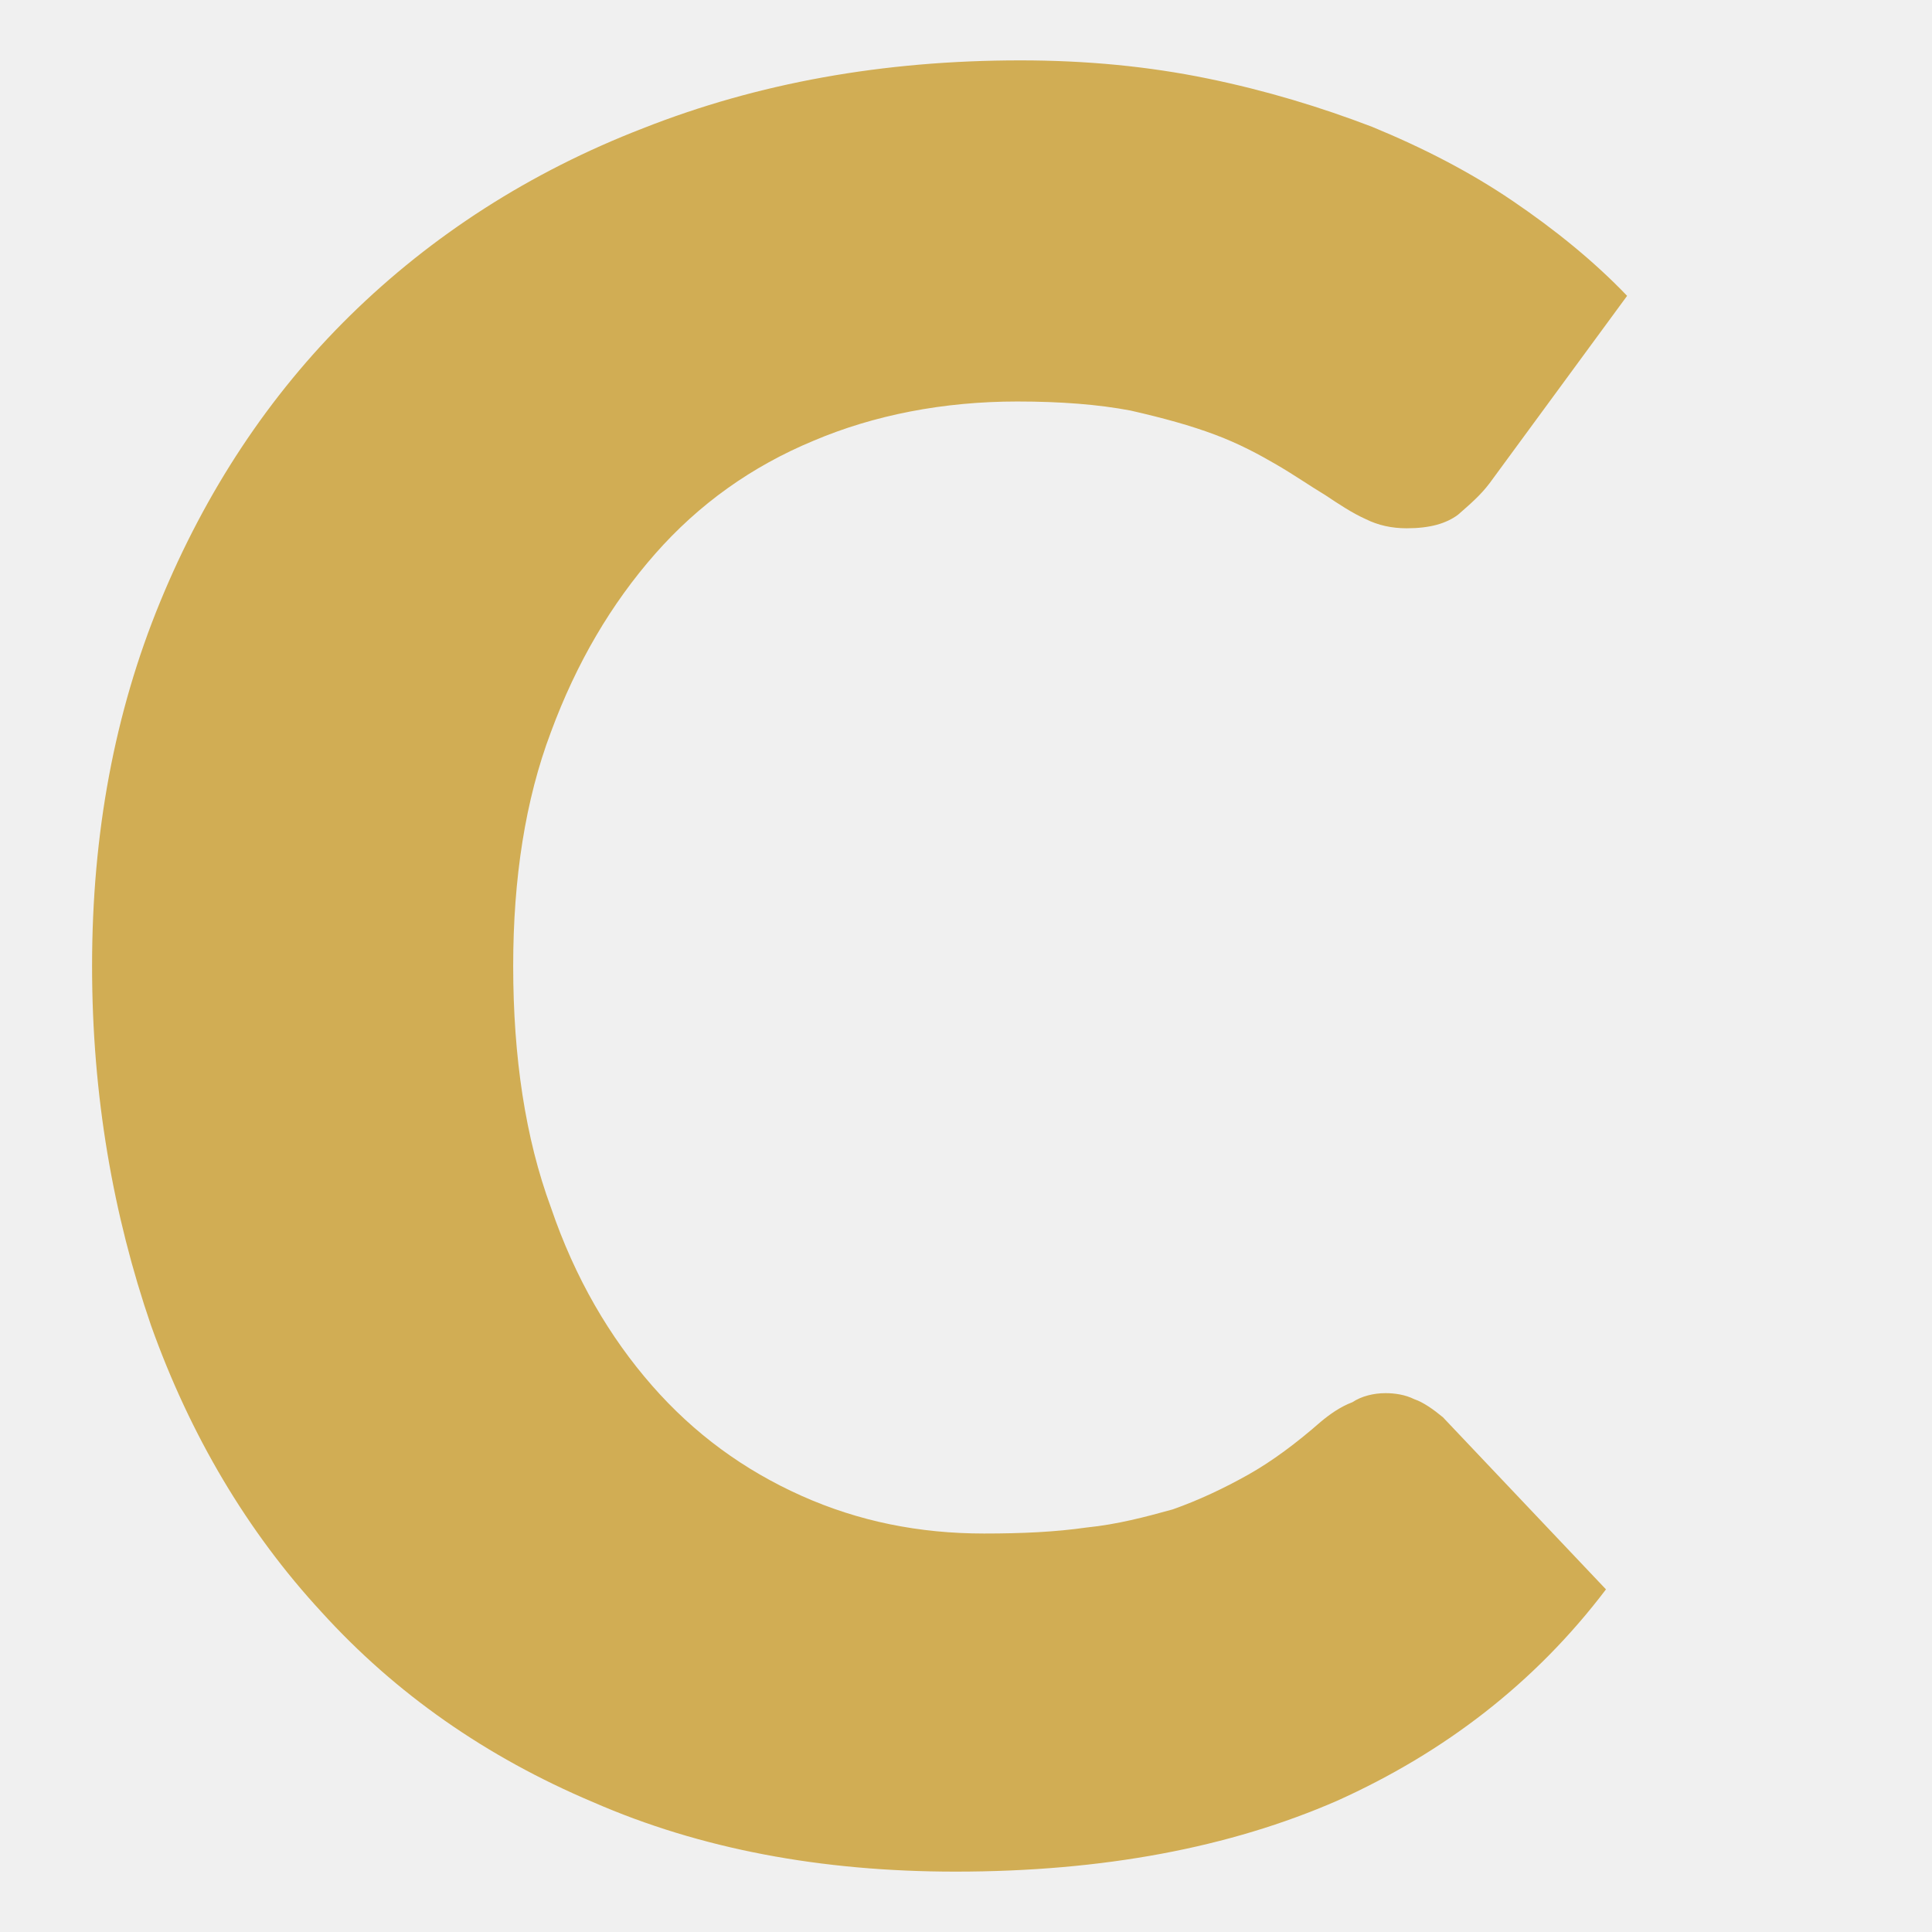
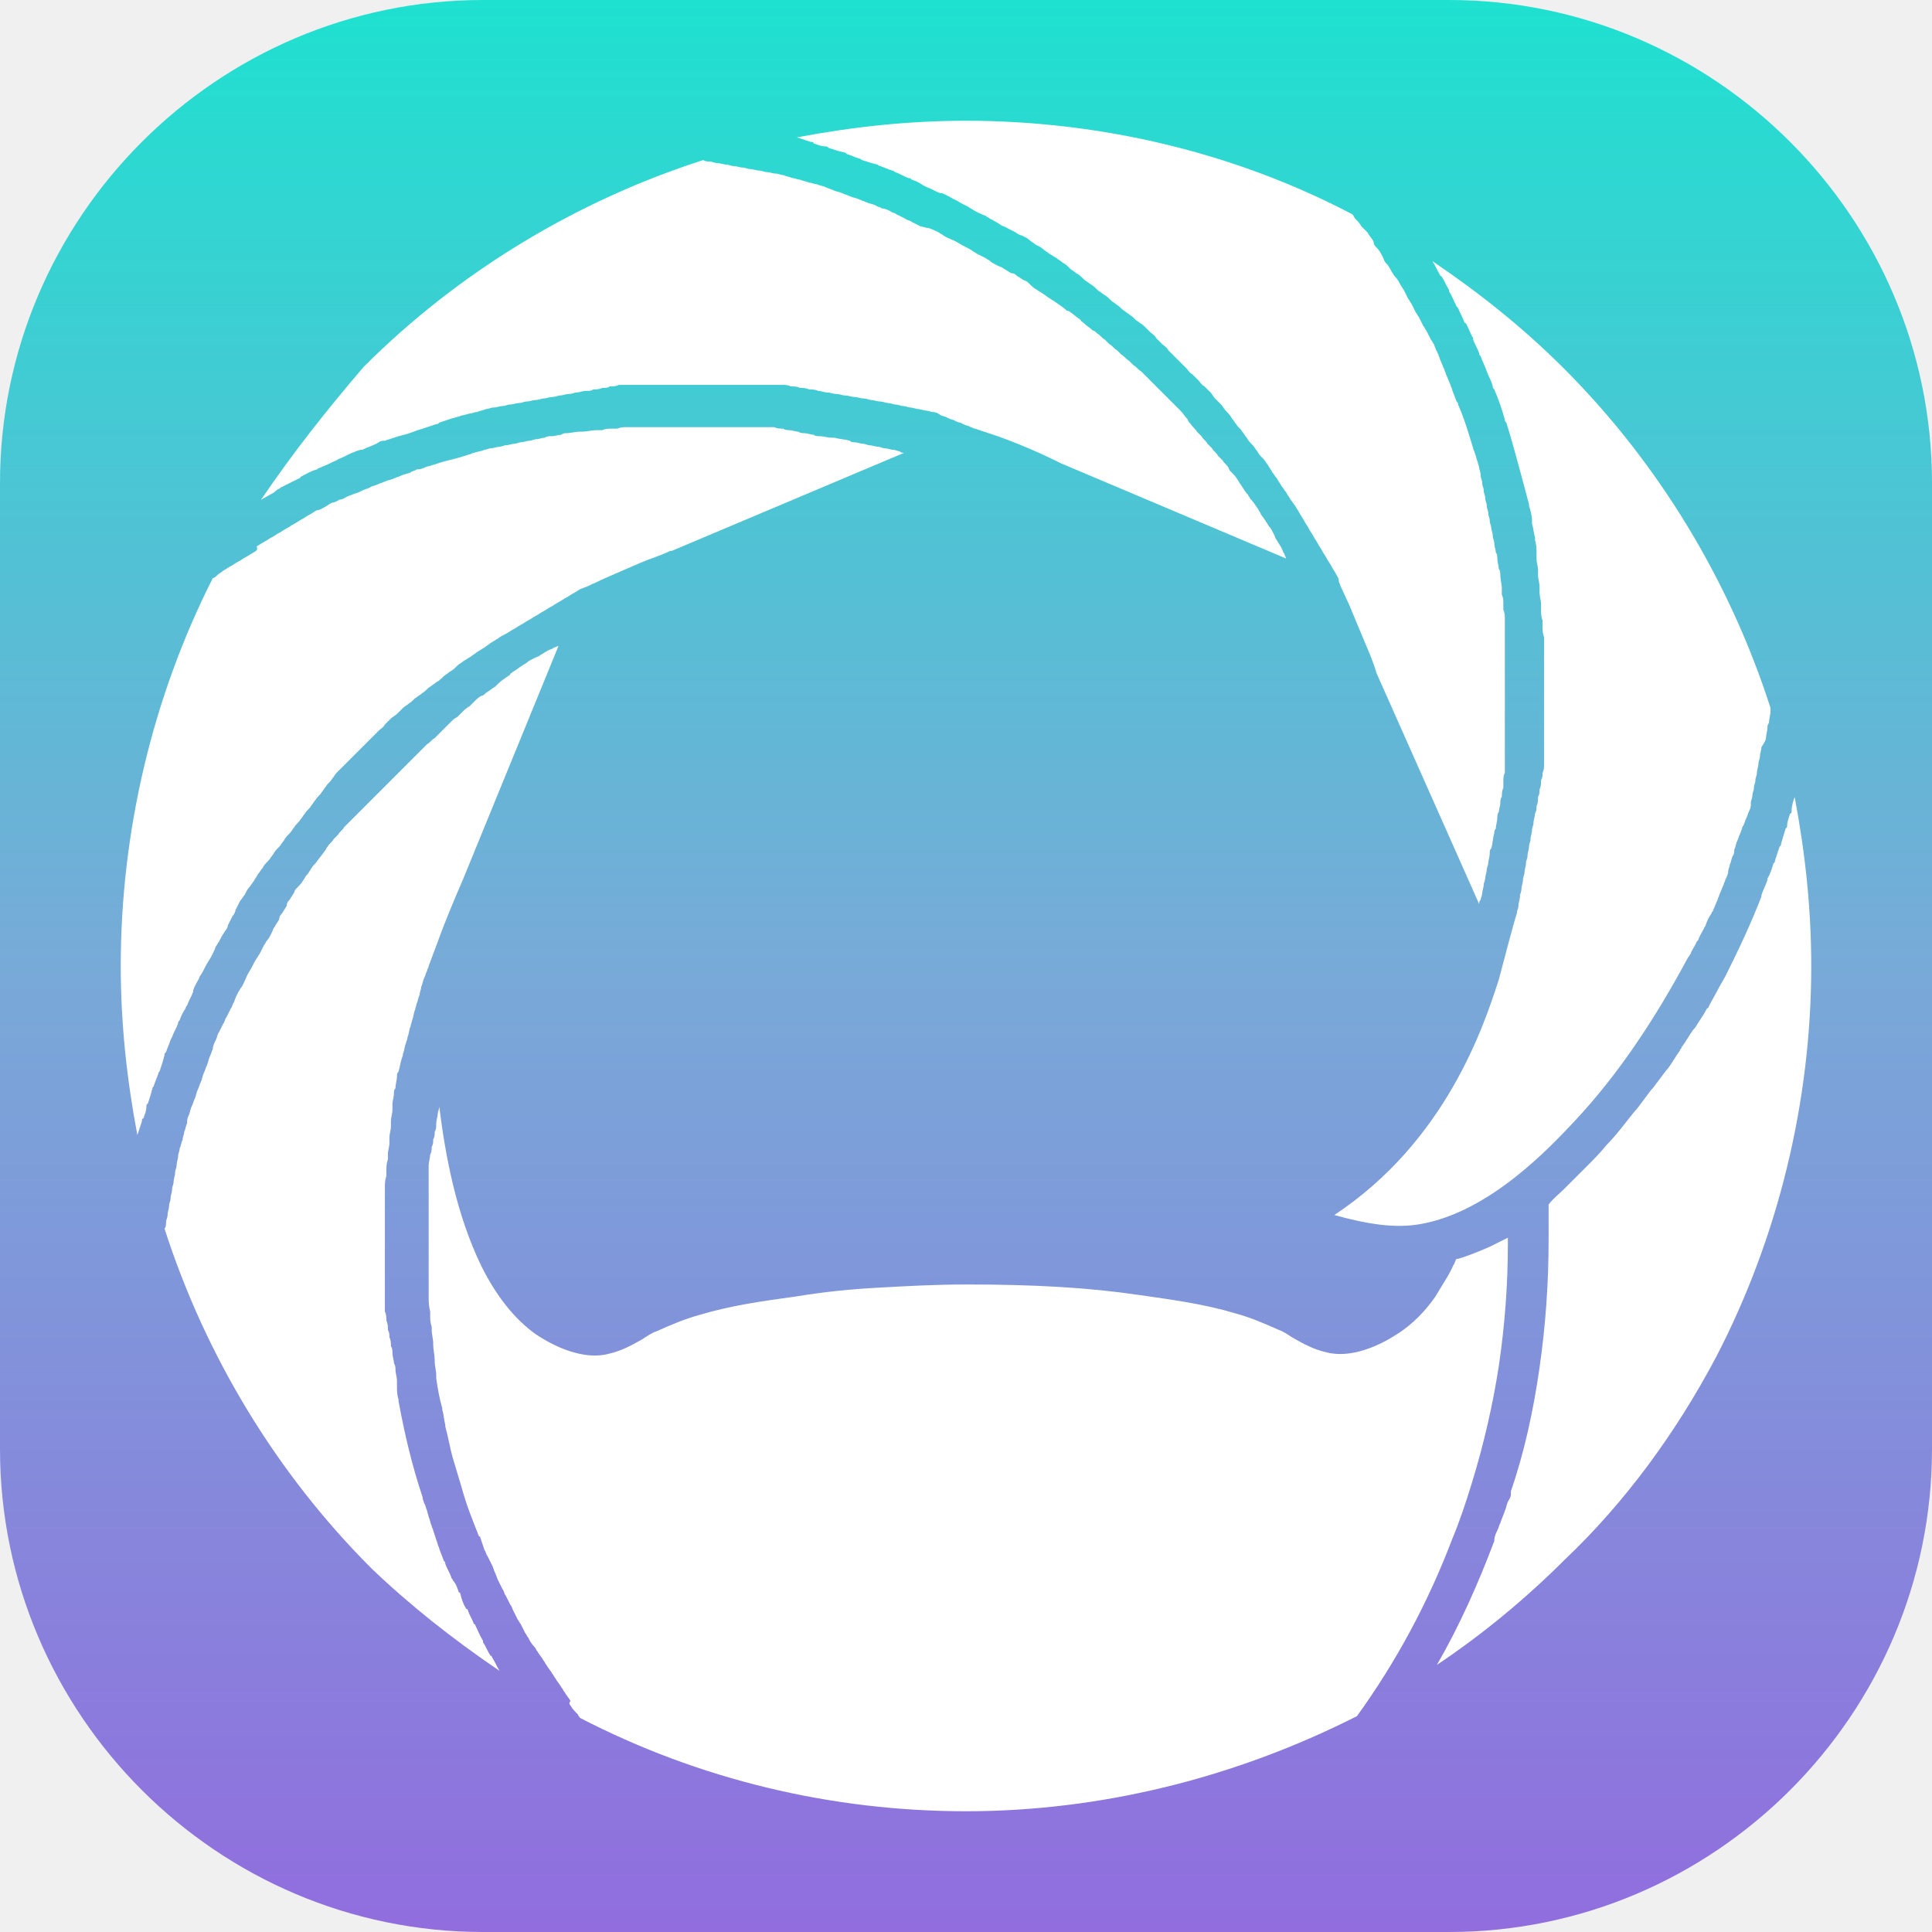
<svg xmlns="http://www.w3.org/2000/svg" version="1.1" id="Layer_1" x="0px" y="0px" viewBox="0 0 128 128" style="enable-background:new 0 0 128 128;" xml:space="preserve">
  <style type="text/css">
- 	.st0{fill:#D1AD54;}
+ 	.st0{fill:url(#SVGID_1_);}
+ 	.st1{fill:#FFFFFF;}
</style>
+   <linearGradient id="SVGID_1_" gradientUnits="userSpaceOnUse" x1="64" y1="2" x2="64" y2="-126" gradientTransform="matrix(1 0 0 -1 0 2)">
+     <stop offset="0" style="stop-color:#1EE1D0" />
+     <stop offset="0.5" style="stop-color:#78AAD8" />
+     <stop offset="1" style="stop-color:#916DDE" />
+   </linearGradient>
+   <path class="st0" d="M96,128H32c-17.6,0-32-14.4-32-32V32C0,14.4,14.4,0,32,0h64c17.6,0,32,14.4,32,32v64  C128,113.6,113.6,128,96,128z" />
  <g>
-     <path class="st0" d="M91.8,92.3c0.6,0,1.3,0.1,1.9,0.4c0.6,0.2,1.3,0.7,1.9,1.2l10.8,11.4c-4.7,6.2-10.7,10.8-17.8,14   c-7.1,3.1-15.5,4.7-25.3,4.7c-8.9,0-16.9-1.5-24-4.6c-7.1-3-13.1-7.2-18-12.6c-4.9-5.3-8.7-11.7-11.3-19C7.5,80.5,6.1,72.6,6.1,64   c0-8.8,1.5-16.8,4.5-24.1c3-7.3,7.2-13.7,12.6-19s11.9-9.5,19.4-12.4C50.2,5.5,58.5,4,67.6,4C72,4,76.1,4.4,80,5.2   c3.9,0.8,7.5,1.9,10.9,3.2c3.4,1.4,6.5,3,9.3,4.9c2.8,1.9,5.4,4,7.6,6.3L98.7,32c-0.6,0.8-1.3,1.4-2.1,2.1   c-0.8,0.6-1.9,0.9-3.4,0.9c-1,0-1.9-0.2-2.7-0.6c-0.9-0.4-1.8-1-2.7-1.6c-1-0.6-2-1.3-3.2-2c-1.2-0.7-2.5-1.4-4.1-2   c-1.6-0.6-3.4-1.1-5.6-1.6c-2.1-0.4-4.6-0.6-7.5-0.6c-4.9,0-9.5,0.9-13.5,2.6c-4.1,1.7-7.6,4.2-10.5,7.5c-2.9,3.3-5.2,7.2-6.9,11.8   C34.8,53,34,58.2,34,64c0,6,0.8,11.4,2.5,16c1.6,4.7,3.9,8.6,6.7,11.8c2.8,3.2,6.1,5.6,9.9,7.3c3.8,1.7,7.8,2.5,12.1,2.5   c2.5,0,4.7-0.1,6.8-0.4c2-0.2,3.9-0.7,5.7-1.2c1.7-0.6,3.4-1.4,5-2.3c1.6-0.9,3.2-2.1,4.8-3.5c0.6-0.5,1.3-1,2.1-1.3   C90.2,92.5,91,92.3,91.8,92.3z" />
+     <path id="Fill-13" class="st1" d="M90.2,15c-0.1-0.2-0.3-0.4-0.4-0.5c-0.1-0.1-0.1-0.2-0.2-0.3C81.8,10.1,72.9,8,64,8   c-3.8,0-7.5,0.4-11.2,1.1c0.3,0.1,0.6,0.2,0.9,0.3c0.1,0,0.2,0,0.2,0.1c0.3,0.1,0.5,0.2,0.8,0.2c0.1,0,0.1,0,0.2,0.1   c0.3,0.1,0.6,0.2,1,0.3c0.1,0,0.1,0,0.2,0.1c0.3,0.1,0.5,0.2,0.8,0.3c0.1,0,0.2,0.1,0.2,0.1c0.3,0.1,0.6,0.2,1,0.3   c0.1,0,0.1,0.1,0.2,0.1c0.3,0.1,0.5,0.2,0.8,0.3c0.1,0,0.2,0.1,0.2,0.1c0.3,0.1,0.6,0.3,0.9,0.4c0.1,0,0.1,0,0.2,0.1   c0.3,0.1,0.5,0.2,0.8,0.4l0.2,0.1c0.3,0.1,0.6,0.3,0.9,0.4c0,0,0.1,0,0.1,0c0.3,0.1,0.6,0.3,0.8,0.4l0.2,0.1   c0.3,0.2,0.6,0.3,0.9,0.5c0.3,0.2,0.7,0.4,1,0.5c0.1,0.1,0.2,0.1,0.3,0.2c0.2,0.1,0.4,0.2,0.7,0.4c0.1,0.1,0.3,0.1,0.4,0.2   c0.2,0.1,0.4,0.2,0.6,0.3c0.1,0.1,0.3,0.2,0.4,0.2c0.2,0.1,0.4,0.2,0.5,0.3c0.1,0.1,0.3,0.2,0.4,0.3c0.2,0.1,0.4,0.2,0.5,0.3   c0.1,0.1,0.3,0.2,0.4,0.3c0.2,0.1,0.3,0.2,0.5,0.3c0.1,0.1,0.3,0.2,0.4,0.3c0.2,0.1,0.3,0.2,0.5,0.4c0.1,0.1,0.3,0.2,0.4,0.3   c0.2,0.1,0.3,0.2,0.5,0.4c0.1,0.1,0.3,0.2,0.4,0.3c0.2,0.1,0.3,0.2,0.5,0.4c0.1,0.1,0.3,0.2,0.4,0.3c0.2,0.1,0.3,0.2,0.5,0.4   c0.1,0.1,0.3,0.2,0.4,0.3c0.2,0.1,0.3,0.3,0.5,0.4c0.1,0.1,0.3,0.2,0.4,0.3c0.2,0.1,0.3,0.3,0.5,0.4c0.1,0.1,0.3,0.2,0.4,0.3   c0.1,0.1,0.3,0.3,0.4,0.4c0.1,0.1,0.3,0.2,0.4,0.4c0.1,0.1,0.3,0.3,0.4,0.4c0.1,0.1,0.3,0.2,0.4,0.4c0.1,0.1,0.3,0.3,0.4,0.4   c0.1,0.1,0.2,0.2,0.4,0.4c0.1,0.1,0.3,0.3,0.4,0.4c0.1,0.1,0.2,0.3,0.4,0.4c0.1,0.1,0.3,0.3,0.4,0.4c0.1,0.1,0.2,0.3,0.4,0.4   c0.1,0.1,0.3,0.3,0.4,0.4c0.1,0.1,0.2,0.3,0.3,0.4c0.1,0.1,0.3,0.3,0.4,0.4c0.1,0.1,0.2,0.3,0.3,0.4c0.1,0.1,0.3,0.3,0.4,0.5   c0.1,0.1,0.2,0.3,0.3,0.4c0.1,0.2,0.3,0.3,0.4,0.5c0.1,0.1,0.2,0.3,0.3,0.4c0.1,0.2,0.2,0.3,0.4,0.5c0.1,0.1,0.2,0.3,0.3,0.4   c0.1,0.2,0.2,0.3,0.4,0.5c0.1,0.1,0.2,0.3,0.3,0.4c0.1,0.2,0.2,0.3,0.3,0.5c0.1,0.1,0.2,0.3,0.3,0.4c0.1,0.2,0.2,0.3,0.3,0.5   c0.1,0.1,0.2,0.3,0.3,0.4c0.1,0.2,0.2,0.3,0.3,0.5c0.1,0.1,0.2,0.3,0.3,0.4c0.1,0.2,0.2,0.3,0.3,0.5c0.1,0.2,0.2,0.3,0.3,0.5   c0.1,0.2,0.2,0.3,0.3,0.5c0.1,0.2,0.2,0.3,0.3,0.5c0.1,0.2,0.2,0.3,0.3,0.5c0.1,0.2,0.2,0.3,0.3,0.5c0.1,0.2,0.2,0.3,0.3,0.5   c0.1,0.2,0.2,0.3,0.3,0.5c0.1,0.2,0.2,0.3,0.3,0.5c0.1,0.2,0.2,0.3,0.2,0.5c0,0.1,0.1,0.2,0.1,0.3l0.6,1.3l1,2.4   c0.3,0.7,0.6,1.4,0.8,2.1L98,59.9c0-0.1,0-0.2,0.1-0.3c0-0.1,0.1-0.3,0.1-0.4c0-0.2,0.1-0.4,0.1-0.6c0-0.1,0.1-0.3,0.1-0.4   c0-0.2,0.1-0.4,0.1-0.6c0-0.1,0.1-0.3,0.1-0.4c0-0.2,0.1-0.4,0.1-0.7c0-0.1,0-0.2,0.1-0.3c0.1-0.3,0.1-0.7,0.2-1   c0-0.1,0-0.2,0.1-0.3c0-0.2,0.1-0.5,0.1-0.7c0-0.1,0-0.3,0.1-0.4c0-0.2,0.1-0.4,0.1-0.6c0-0.1,0-0.3,0.1-0.4c0-0.2,0-0.4,0.1-0.6   c0-0.1,0-0.3,0-0.4c0-0.2,0-0.4,0.1-0.6c0-0.1,0-0.3,0-0.4c0-0.2,0-0.4,0-0.6c0-0.1,0-0.3,0-0.4c0-0.2,0-0.4,0-0.6   c0-0.1,0-0.3,0-0.4c0-0.2,0-0.4,0-0.7c0-0.1,0-0.2,0-0.4c0-0.3,0-0.7,0-1c0-0.1,0-0.2,0-0.3c0-0.2,0-0.5,0-0.7c0-0.1,0-0.3,0-0.4   c0-0.2,0-0.4,0-0.6c0-0.1,0-0.3,0-0.4c0-0.2,0-0.4,0-0.6c0-0.2,0-0.3,0-0.5c0-0.2,0-0.4,0-0.6c0-0.2,0-0.3,0-0.5c0-0.2,0-0.4,0-0.6   c0-0.2,0-0.3,0-0.5c0-0.2,0-0.4-0.1-0.6c0-0.1,0-0.3,0-0.4c0-0.2,0-0.4-0.1-0.6c0-0.1,0-0.3,0-0.4c0-0.3-0.1-0.6-0.1-0.9   c0-0.1,0-0.3-0.1-0.4c0-0.2-0.1-0.5-0.1-0.7c0-0.1,0-0.3-0.1-0.4c0-0.2-0.1-0.4-0.1-0.6c0-0.2-0.1-0.3-0.1-0.5   c0-0.2-0.1-0.4-0.1-0.5c0-0.2-0.1-0.3-0.1-0.5c0-0.2-0.1-0.3-0.1-0.5c0-0.2-0.1-0.3-0.1-0.5c0-0.2-0.1-0.3-0.1-0.5   c0-0.2-0.1-0.3-0.1-0.5c0-0.2-0.1-0.3-0.1-0.5c0-0.2-0.1-0.3-0.1-0.5c0-0.2-0.1-0.4-0.1-0.5c0-0.1-0.1-0.3-0.1-0.4   c-0.1-0.2-0.1-0.4-0.2-0.6c0-0.1-0.1-0.2-0.1-0.3c-0.3-1-0.6-2-1-2.9c0-0.1,0-0.1-0.1-0.2c-0.1-0.3-0.2-0.5-0.3-0.8   c0-0.1-0.1-0.2-0.1-0.3c-0.1-0.2-0.2-0.5-0.3-0.7c0-0.1-0.1-0.2-0.1-0.3c-0.1-0.2-0.2-0.5-0.3-0.7c0-0.1-0.1-0.2-0.1-0.3   c-0.1-0.2-0.2-0.4-0.3-0.7c-0.1-0.1-0.1-0.2-0.2-0.3c-0.1-0.2-0.2-0.4-0.3-0.6c-0.1-0.1-0.1-0.2-0.2-0.3c-0.1-0.2-0.2-0.4-0.3-0.6   c-0.1-0.1-0.1-0.2-0.2-0.3c-0.1-0.2-0.2-0.4-0.3-0.6c-0.1-0.1-0.1-0.2-0.2-0.3c-0.1-0.2-0.2-0.4-0.3-0.6c-0.1-0.1-0.1-0.2-0.2-0.3   c-0.1-0.2-0.2-0.4-0.4-0.6c-0.1-0.1-0.1-0.2-0.2-0.3c-0.1-0.2-0.2-0.4-0.4-0.6c-0.1-0.1-0.1-0.2-0.2-0.4c-0.1-0.2-0.2-0.4-0.4-0.6   c-0.1-0.1-0.2-0.2-0.2-0.4c-0.1-0.2-0.3-0.4-0.4-0.6C90.4,15.2,90.3,15.1,90.2,15" />
+     <path id="Fill-16" class="st1" d="M17.3,33.1c0.1,0,0.1-0.1,0.2-0.1c0.3-0.2,0.6-0.3,0.8-0.5c0.1-0.1,0.2-0.1,0.3-0.2   c0.4-0.2,0.8-0.4,1.2-0.6c0,0,0.1,0,0.1-0.1c0.4-0.2,0.7-0.4,1.1-0.5c0.1-0.1,0.2-0.1,0.4-0.2c0.3-0.1,0.6-0.3,0.9-0.4   c0.1-0.1,0.2-0.1,0.4-0.2c0.4-0.2,0.8-0.4,1.2-0.5c0,0,0.1,0,0.1,0c0.4-0.2,0.8-0.3,1.1-0.5c0.1-0.1,0.3-0.1,0.4-0.1   c0.3-0.1,0.6-0.2,0.9-0.3c0.1,0,0.3-0.1,0.4-0.1c0.4-0.1,0.8-0.3,1.2-0.4c0,0,0,0,0,0v0v0l0.9-0.3l0,0c0.1,0,0.1,0,0.2-0.1   c0.3-0.1,0.6-0.2,0.9-0.3c0.1,0,0.3-0.1,0.4-0.1c0.2-0.1,0.4-0.1,0.7-0.2c0.2,0,0.3-0.1,0.5-0.1c0.2-0.1,0.4-0.1,0.6-0.2   c0.2,0,0.3-0.1,0.5-0.1c0.2,0,0.4-0.1,0.6-0.1c0.2,0,0.3-0.1,0.5-0.1c0.2,0,0.4-0.1,0.6-0.1c0.2,0,0.3-0.1,0.5-0.1   c0.2,0,0.4-0.1,0.6-0.1c0.2,0,0.4-0.1,0.5-0.1c0.2,0,0.4-0.1,0.6-0.1c0.2,0,0.4-0.1,0.5-0.1c0.2,0,0.4-0.1,0.6-0.1   c0.2,0,0.4-0.1,0.5-0.1c0.2,0,0.4-0.1,0.6-0.1c0.2,0,0.4,0,0.5-0.1c0.2,0,0.4,0,0.6-0.1c0.2,0,0.4,0,0.5-0.1c0.2,0,0.4,0,0.6-0.1   c0.2,0,0.4,0,0.6,0c0.2,0,0.4,0,0.6,0c0.2,0,0.4,0,0.6,0c0.2,0,0.4,0,0.6,0c0.2,0,0.4,0,0.6,0c0.2,0,0.4,0,0.6,0c0.2,0,0.4,0,0.6,0   c0.2,0,0.4,0,0.6,0c0.2,0,0.4,0,0.6,0c0.2,0,0.4,0,0.6,0c0.2,0,0.4,0,0.6,0c0.2,0,0.4,0,0.6,0c0.2,0,0.4,0,0.6,0c0.2,0,0.4,0,0.6,0   c0.2,0,0.4,0,0.6,0c0.2,0,0.4,0,0.6,0c0.2,0,0.4,0,0.6,0c0.2,0,0.4,0,0.6,0c0.2,0,0.4,0,0.6,0.1c0.2,0,0.4,0,0.6,0.1   c0.2,0,0.4,0,0.6,0.1c0.2,0,0.4,0,0.6,0.1c0.2,0,0.4,0.1,0.6,0.1c0.2,0,0.4,0.1,0.6,0.1c0.2,0,0.4,0.1,0.6,0.1   c0.2,0,0.4,0.1,0.6,0.1c0.2,0,0.4,0.1,0.6,0.1c0.2,0,0.4,0.1,0.5,0.1c0.2,0,0.4,0.1,0.6,0.1c0.2,0,0.4,0.1,0.5,0.1   c0.2,0,0.4,0.1,0.5,0.1c0.2,0,0.4,0.1,0.5,0.1c0.2,0,0.4,0.1,0.5,0.1c0.2,0,0.4,0.1,0.5,0.1c0.2,0,0.4,0.1,0.5,0.1   c0.2,0,0.4,0.1,0.5,0.1c0.2,0,0.4,0.1,0.5,0.2c0.2,0.1,0.4,0.1,0.5,0.2c0.2,0.1,0.4,0.1,0.5,0.2c0.2,0.1,0.4,0.1,0.5,0.2   c0.2,0.1,0.4,0.1,0.5,0.2c0.1,0,0.2,0.1,0.3,0.1l1.5,0.5c1.4,0.5,2.8,1.1,4.2,1.8L85.2,37c0-0.1-0.1-0.2-0.1-0.3   c-0.1-0.1-0.1-0.2-0.2-0.4c-0.1-0.2-0.2-0.3-0.3-0.5c-0.1-0.1-0.1-0.2-0.2-0.4c-0.1-0.2-0.2-0.4-0.3-0.5c-0.1-0.1-0.1-0.2-0.2-0.3   c-0.1-0.2-0.3-0.4-0.4-0.6c0-0.1-0.1-0.1-0.1-0.2c-0.2-0.3-0.4-0.6-0.6-0.8c0-0.1-0.1-0.1-0.1-0.2c-0.2-0.2-0.3-0.4-0.5-0.7   c-0.1-0.1-0.1-0.2-0.2-0.3c-0.1-0.2-0.3-0.4-0.4-0.5c-0.1-0.1-0.2-0.2-0.2-0.3c-0.1-0.2-0.3-0.3-0.4-0.5c-0.1-0.1-0.2-0.2-0.3-0.3   c-0.1-0.2-0.3-0.3-0.4-0.5c-0.1-0.1-0.2-0.2-0.3-0.3c-0.1-0.2-0.3-0.3-0.4-0.5c-0.1-0.1-0.2-0.2-0.3-0.3c-0.1-0.2-0.3-0.3-0.4-0.5   c-0.1-0.1-0.2-0.2-0.2-0.3c-0.2-0.2-0.3-0.4-0.5-0.6c-0.1-0.1-0.1-0.1-0.2-0.2c-0.2-0.2-0.5-0.5-0.7-0.7c0,0-0.1-0.1-0.1-0.1   c-0.2-0.2-0.4-0.4-0.6-0.6c-0.1-0.1-0.2-0.2-0.2-0.2c-0.2-0.2-0.3-0.3-0.5-0.5c-0.1-0.1-0.2-0.2-0.3-0.3c-0.2-0.1-0.3-0.3-0.5-0.4   c-0.1-0.1-0.2-0.2-0.3-0.3c-0.2-0.1-0.3-0.3-0.5-0.4c-0.1-0.1-0.2-0.2-0.3-0.3c-0.2-0.1-0.3-0.3-0.5-0.4c-0.1-0.1-0.2-0.2-0.3-0.3   c-0.2-0.1-0.3-0.3-0.5-0.4c-0.1-0.1-0.2-0.2-0.3-0.2c-0.2-0.2-0.4-0.3-0.6-0.5c-0.1-0.1-0.2-0.1-0.2-0.2c-0.3-0.2-0.5-0.4-0.8-0.6   c0,0,0,0-0.1,0c-0.2-0.2-0.5-0.4-0.8-0.6c-0.1-0.1-0.2-0.1-0.3-0.2c-0.2-0.1-0.4-0.3-0.6-0.4c-0.1-0.1-0.2-0.1-0.3-0.2   c-0.2-0.1-0.3-0.2-0.5-0.4c-0.1-0.1-0.2-0.2-0.3-0.2c-0.2-0.1-0.3-0.2-0.5-0.3c-0.1-0.1-0.2-0.2-0.4-0.2c-0.2-0.1-0.3-0.2-0.5-0.3   c-0.1-0.1-0.2-0.1-0.4-0.2c-0.2-0.1-0.4-0.2-0.5-0.3c-0.1-0.1-0.2-0.1-0.3-0.2c-0.2-0.1-0.4-0.2-0.6-0.3c-0.1-0.1-0.2-0.1-0.3-0.2   c-0.3-0.2-0.6-0.3-0.9-0.5c-0.3-0.2-0.7-0.3-1-0.5c-0.1-0.1-0.2-0.1-0.3-0.2c-0.2-0.1-0.4-0.2-0.7-0.3C61.3,15.1,61.1,15,61,15   c-0.2-0.1-0.4-0.2-0.6-0.3c-0.1-0.1-0.3-0.1-0.4-0.2c-0.2-0.1-0.4-0.2-0.6-0.3c-0.1-0.1-0.3-0.1-0.4-0.2c-0.2-0.1-0.4-0.2-0.6-0.2   c-0.1-0.1-0.3-0.1-0.4-0.2c-0.2-0.1-0.4-0.1-0.6-0.2c-0.2-0.1-0.3-0.1-0.5-0.2c-0.2-0.1-0.4-0.1-0.6-0.2c-0.2-0.1-0.3-0.1-0.5-0.2   c-0.2-0.1-0.4-0.1-0.6-0.2c-0.2-0.1-0.3-0.1-0.5-0.2c-0.2-0.1-0.4-0.1-0.6-0.2c-0.2,0-0.3-0.1-0.5-0.1c-0.2-0.1-0.4-0.1-0.6-0.2   c-0.2,0-0.3-0.1-0.5-0.1c-0.2-0.1-0.4-0.1-0.6-0.2c-0.2,0-0.3-0.1-0.5-0.1c-0.2,0-0.4-0.1-0.6-0.1c-0.2,0-0.3-0.1-0.5-0.1   c-0.2,0-0.4-0.1-0.6-0.1c-0.2,0-0.3-0.1-0.5-0.1c-0.2,0-0.4-0.1-0.6-0.1c-0.2,0-0.3-0.1-0.5-0.1c-0.2,0-0.4-0.1-0.6-0.1   c-0.2,0-0.3-0.1-0.5-0.1c-0.1,0-0.3,0-0.4-0.1c-8.4,2.7-16.2,7.4-22.5,13.7C21.7,27.1,19.4,30,17.3,33.1" />
+     <path id="Fill-18" class="st1" d="M117,48.9c0-0.2,0.1-0.5,0.1-0.7c0-0.1,0-0.2,0.1-0.3c0-0.3,0.1-0.5,0.1-0.8l0-0.2   c-2.7-8.4-7.4-16.2-13.7-22.5c-2.7-2.7-5.6-5-8.7-7.1c0.2,0.3,0.3,0.6,0.5,0.9c0,0,0,0.1,0.1,0.1c0.2,0.3,0.3,0.6,0.5,0.9l0,0.1   c0.2,0.3,0.3,0.6,0.5,1l0.1,0.1c0.1,0.3,0.3,0.6,0.4,0.9c0,0,0,0.1,0.1,0.1c0.2,0.3,0.3,0.7,0.5,1c0,0,0,0.1,0,0.1   c0.1,0.3,0.3,0.6,0.4,0.9c0,0.1,0,0.1,0.1,0.2c0.1,0.3,0.3,0.7,0.4,1c0,0,0,0,0,0c0.1,0.3,0.3,0.6,0.4,1c0,0.1,0,0.1,0.1,0.2   c0.3,0.7,0.5,1.3,0.7,2c0,0.1,0,0.1,0.1,0.2c0.1,0.3,0.2,0.7,0.3,1c0.4,1.4,0.8,2.9,1.2,4.4c0,0,0,0,0,0.1c0.1,0.3,0.2,0.7,0.2,1   c0,0.1,0,0.1,0,0.2c0.1,0.3,0.1,0.6,0.2,0.9c0,0.1,0,0.2,0,0.2c0.1,0.3,0.1,0.6,0.1,0.9c0,0.1,0,0.2,0,0.3c0,0.3,0.1,0.5,0.1,0.8   c0,0.1,0,0.2,0,0.3c0,0.3,0.1,0.5,0.1,0.8c0,0.1,0,0.3,0,0.4c0,0.2,0.1,0.5,0.1,0.7c0,0.1,0,0.3,0,0.4c0,0.2,0,0.5,0.1,0.7   c0,0.1,0,0.3,0,0.4c0,0.2,0,0.5,0.1,0.7c0,0.1,0,0.3,0,0.4c0,0.2,0,0.4,0,0.7c0,0.2,0,0.3,0,0.5c0,0.2,0,0.4,0,0.7   c0,0.2,0,0.3,0,0.5c0,0.2,0,0.4,0,0.7c0,0.2,0,0.3,0,0.5c0,0.2,0,0.4,0,0.6c0,0.2,0,0.3,0,0.5c0,0.2,0,0.4,0,0.6c0,0.2,0,0.3,0,0.5   c0,0.2,0,0.4,0,0.6c0,0.2,0,0.3,0,0.5c0,0.2,0,0.4,0,0.6c0,0.2,0,0.3,0,0.5c0,0.2,0,0.4-0.1,0.6c0,0.2,0,0.3-0.1,0.5   c0,0.2,0,0.4-0.1,0.6c0,0.2,0,0.3-0.1,0.5c0,0.2,0,0.4-0.1,0.6c0,0.2,0,0.3-0.1,0.5c0,0.2-0.1,0.4-0.1,0.6c0,0.2-0.1,0.3-0.1,0.5   c0,0.2-0.1,0.4-0.1,0.6c0,0.2-0.1,0.3-0.1,0.5c0,0.2-0.1,0.4-0.1,0.6c0,0.2-0.1,0.3-0.1,0.5c0,0.2-0.1,0.4-0.1,0.6   c0,0.2-0.1,0.3-0.1,0.5c0,0.2-0.1,0.4-0.1,0.6c0,0.2-0.1,0.3-0.1,0.5c0,0.2-0.1,0.4-0.1,0.6c0,0.2-0.1,0.3-0.1,0.5   c-0.1,0.2-1.2,4.4-1.2,4.4c-1,3.1-3.5,10.7-10.9,15.6c2.2,0.6,4,0.9,5.7,0.6c4.6-0.8,8.6-5.1,10.2-6.8c3-3.2,5.4-6.9,7.5-10.8   l0.2-0.3c0.1-0.3,0.3-0.5,0.4-0.8l0.1-0.1c0.1-0.3,0.3-0.6,0.4-0.8c0-0.1,0.1-0.1,0.1-0.2c0.1-0.3,0.2-0.5,0.4-0.8   c0-0.1,0.1-0.1,0.1-0.2c0.1-0.2,0.2-0.5,0.3-0.7c0-0.1,0.1-0.2,0.1-0.3c0.1-0.2,0.2-0.5,0.3-0.7c0-0.1,0.1-0.2,0.1-0.3   c0.1-0.2,0.2-0.4,0.2-0.6c0-0.1,0.1-0.3,0.1-0.4c0.1-0.2,0.1-0.4,0.2-0.6c0.1-0.1,0.1-0.3,0.1-0.4c0.1-0.2,0.1-0.4,0.2-0.6   c0.1-0.2,0.1-0.3,0.2-0.5c0.1-0.2,0.1-0.4,0.2-0.5c0.1-0.2,0.1-0.3,0.2-0.5c0.1-0.2,0.1-0.3,0.2-0.5c0.1-0.2,0.1-0.3,0.1-0.5   c0-0.2,0.1-0.3,0.1-0.5c0-0.2,0.1-0.3,0.1-0.5c0-0.2,0.1-0.3,0.1-0.5c0-0.2,0.1-0.3,0.1-0.5c0-0.2,0.1-0.4,0.1-0.6   c0-0.2,0.1-0.3,0.1-0.5c0-0.2,0.1-0.4,0.1-0.6C116.9,49.2,117,49,117,48.9" />
+     <path id="Fill-20" class="st1" d="M37.8,113c0.1,0.2,0.3,0.4,0.5,0.6c0,0.1,0.1,0.1,0.1,0.2c7.9,4.1,16.7,6.2,25.6,6.2   c8.9,0,17.8-2.2,25.9-6.3c2.6-3.6,4.7-7.5,6.3-11.7c0.5-1.2,0.9-2.4,1.3-3.7c0,0,0,0,0,0c0,0,0,0,0,0c0.8-2.6,1.4-5.2,1.8-7.8   c0.4-2.7,0.6-5.4,0.6-8.1v-0.1c0-0.1,0-0.2,0-0.3c-0.4,0.2-0.8,0.4-1.2,0.6c-0.7,0.3-1.4,0.6-2.1,0.8c0,0-0.1,0-0.1,0   c-0.1,0.1-0.1,0.3-0.2,0.4c-0.3,0.7-0.8,1.4-1.2,2.1c-0.7,1-1.5,1.8-2.4,2.4c-0.6,0.4-2.8,1.8-4.8,1.3c-0.9-0.2-1.6-0.6-2.3-1   c-0.3-0.2-0.6-0.4-0.9-0.5c-0.9-0.4-1.8-0.8-2.9-1.1c-2-0.6-4.2-0.9-6.3-1.2c-3.4-0.5-7-0.7-11.4-0.7c-2.1,0-3.9,0.1-5.7,0.2   c-2,0.1-3.9,0.3-5.7,0.6c-2.2,0.3-4.3,0.6-6.3,1.2c-1.1,0.3-2,0.7-2.9,1.1c-0.3,0.1-0.6,0.3-0.9,0.5c-0.7,0.4-1.4,0.8-2.3,1   c-2,0.5-4.2-0.9-4.8-1.3c-1.4-1-2.6-2.5-3.6-4.5c-1.7-3.5-2.4-7.4-2.8-10.6c0,0.2-0.1,0.4-0.1,0.5c0,0.2-0.1,0.4-0.1,0.7   c0,0.2,0,0.3-0.1,0.5c0,0.2,0,0.3-0.1,0.5c0,0.2,0,0.3-0.1,0.5c0,0.2,0,0.3-0.1,0.5c0,0.2-0.1,0.5-0.1,0.7c0,0.2,0,0.3,0,0.5   c0,0.2,0,0.3,0,0.5c0,0.2,0,0.3,0,0.5c0,0.2,0,0.3,0,0.5c0,0.1,0,0.3,0,0.4c0,0.3,0,0.6,0,0.9c0,0.1,0,0.3,0,0.4c0,0.2,0,0.4,0,0.6   c0,0.1,0,0.3,0,0.4c0,0.2,0,0.4,0,0.6c0,0.1,0,0.2,0,0.3c0,0.3,0,0.6,0,0.9c0,0.1,0,0.2,0,0.3c0,0.2,0,0.5,0,0.7c0,0.1,0,0.2,0,0.3   c0,0.2,0,0.5,0,0.7c0,0.1,0,0.1,0,0.2c0,0.3,0,0.6,0.1,1c0,0.1,0,0.1,0,0.2c0,0.3,0,0.5,0.1,0.8c0,0.1,0,0.2,0,0.2   c0,0.3,0.1,0.6,0.1,0.9c0,0,0,0,0,0.1c0,0.3,0.1,0.7,0.1,1c0,0,0,0.1,0,0.1c0,0.3,0.1,0.6,0.1,0.9c0,0.1,0,0.1,0,0.2   c0.1,0.7,0.2,1.3,0.4,2c0,0,0,0,0,0.1c0.1,0.3,0.1,0.6,0.2,1c0,0,0,0.1,0,0.1c0.2,0.7,0.3,1.4,0.5,2.1c0,0,0,0,0,0   c0.1,0.3,0.2,0.7,0.3,1c0,0,0,0,0,0c0.1,0.3,0.2,0.7,0.3,1c0.3,1.1,0.7,2.1,1.1,3.1c0,0,0,0.1,0.1,0.1c0.1,0.3,0.2,0.6,0.3,0.9   c0.1,0.1,0.1,0.3,0.2,0.4c0.1,0.2,0.2,0.4,0.3,0.6c0.1,0.2,0.1,0.3,0.2,0.5c0.1,0.2,0.1,0.3,0.2,0.5c0.1,0.2,0.2,0.4,0.3,0.6   c0.1,0.1,0.1,0.3,0.2,0.4c0.1,0.2,0.2,0.4,0.3,0.6c0.1,0.1,0.1,0.2,0.2,0.4c0.1,0.2,0.2,0.4,0.3,0.6c0.1,0.1,0.1,0.2,0.2,0.3   c0.1,0.2,0.2,0.4,0.3,0.6c0.1,0.1,0.1,0.2,0.2,0.3c0.1,0.2,0.2,0.4,0.4,0.6c0.1,0.1,0.1,0.2,0.2,0.3c0.1,0.2,0.3,0.4,0.4,0.6   c0.1,0.1,0.1,0.2,0.2,0.3c0.1,0.2,0.3,0.4,0.4,0.6c0.1,0.1,0.1,0.2,0.2,0.3c0.1,0.2,0.3,0.4,0.4,0.6c0.1,0.1,0.1,0.2,0.2,0.3   c0.1,0.2,0.3,0.4,0.4,0.6C37.7,112.8,37.7,112.9,37.8,113" />
+     <path id="Fill-23" class="st1" d="M16.8,36.6c-0.2,0.1-0.3,0.2-0.5,0.3c-0.2,0.1-0.3,0.2-0.5,0.3c-0.2,0.1-0.3,0.2-0.5,0.3   c-0.2,0.1-0.3,0.2-0.5,0.3c-0.1,0.1-0.3,0.2-0.4,0.3c-0.1,0.1-0.2,0.2-0.3,0.2C10.1,46.2,8,55.1,8,64c0,3.8,0.4,7.5,1.1,11.2   c0.1-0.3,0.2-0.6,0.3-0.9c0-0.1,0-0.2,0.1-0.2c0.1-0.3,0.2-0.5,0.2-0.8c0-0.1,0-0.1,0.1-0.2c0.1-0.3,0.2-0.6,0.3-1   c0-0.1,0.1-0.1,0.1-0.2c0.1-0.3,0.2-0.5,0.3-0.8c0-0.1,0.1-0.1,0.1-0.2c0.1-0.3,0.2-0.6,0.3-1c0-0.1,0-0.1,0.1-0.2   c0.1-0.3,0.2-0.5,0.3-0.8l0.1-0.2c0.1-0.3,0.3-0.6,0.4-0.9c0-0.1,0-0.1,0.1-0.2c0.1-0.3,0.2-0.5,0.4-0.8c0-0.1,0.1-0.2,0.1-0.2   c0.1-0.3,0.3-0.6,0.4-0.9c0,0,0-0.1,0-0.1c0.1-0.3,0.3-0.6,0.4-0.8c0-0.1,0.1-0.2,0.1-0.2c0.2-0.3,0.3-0.6,0.5-0.9   c0.2-0.3,0.4-0.7,0.5-1c0.1-0.1,0.1-0.2,0.2-0.3c0.1-0.2,0.2-0.4,0.4-0.7c0.1-0.1,0.2-0.3,0.2-0.4c0.1-0.2,0.2-0.4,0.3-0.6   c0.1-0.1,0.2-0.3,0.2-0.4c0.1-0.2,0.2-0.4,0.3-0.6c0.1-0.1,0.2-0.3,0.3-0.4c0.1-0.2,0.2-0.4,0.3-0.5c0.1-0.1,0.2-0.3,0.3-0.4   c0.1-0.2,0.2-0.3,0.3-0.5c0.1-0.1,0.2-0.3,0.3-0.4c0.1-0.2,0.2-0.3,0.4-0.5c0.1-0.1,0.2-0.3,0.3-0.4c0.1-0.2,0.2-0.3,0.4-0.5   c0.1-0.1,0.2-0.3,0.3-0.4c0.1-0.2,0.2-0.3,0.4-0.5c0.1-0.1,0.2-0.3,0.3-0.4c0.1-0.2,0.3-0.3,0.4-0.5c0.1-0.1,0.2-0.3,0.3-0.4   c0.1-0.2,0.3-0.3,0.4-0.5c0.1-0.1,0.2-0.3,0.3-0.4c0.1-0.2,0.3-0.3,0.4-0.5c0.1-0.1,0.2-0.3,0.3-0.4c0.1-0.2,0.3-0.3,0.4-0.5   c0.1-0.1,0.2-0.3,0.3-0.4c0.1-0.1,0.3-0.3,0.4-0.4c0.1-0.1,0.2-0.2,0.4-0.4c0.1-0.1,0.3-0.3,0.4-0.4c0.1-0.1,0.2-0.2,0.4-0.4   c0.1-0.1,0.3-0.3,0.4-0.4c0.1-0.1,0.2-0.2,0.4-0.4c0.1-0.1,0.3-0.3,0.4-0.4c0.1-0.1,0.3-0.2,0.4-0.4c0.1-0.1,0.3-0.3,0.4-0.4   c0.1-0.1,0.3-0.2,0.4-0.3c0.1-0.1,0.3-0.3,0.4-0.4c0.1-0.1,0.3-0.2,0.4-0.3c0.2-0.1,0.3-0.3,0.5-0.4c0.1-0.1,0.3-0.2,0.4-0.3   c0.2-0.1,0.3-0.3,0.5-0.4c0.1-0.1,0.3-0.2,0.4-0.3c0.2-0.1,0.3-0.2,0.5-0.4c0.1-0.1,0.3-0.2,0.4-0.3c0.2-0.1,0.3-0.2,0.5-0.4   c0.1-0.1,0.3-0.2,0.4-0.3c0.2-0.1,0.3-0.2,0.5-0.3c0.1-0.1,0.3-0.2,0.4-0.3c0.2-0.1,0.3-0.2,0.5-0.3c0.1-0.1,0.3-0.2,0.4-0.3   c0.2-0.1,0.3-0.2,0.5-0.3c0.1-0.1,0.3-0.2,0.5-0.3c0.2-0.1,0.3-0.2,0.5-0.3c0.2-0.1,0.3-0.2,0.5-0.3c0.2-0.1,0.3-0.2,0.5-0.3   c0.2-0.1,0.3-0.2,0.5-0.3c0.2-0.1,0.3-0.2,0.5-0.3c0.2-0.1,0.3-0.2,0.5-0.3c0.2-0.1,0.3-0.2,0.5-0.3c0.2-0.1,0.3-0.2,0.5-0.3   c0.2-0.1,0.3-0.2,0.5-0.3c0.2-0.1,0.3-0.2,0.5-0.3c0.1,0,0.2-0.1,0.3-0.1l1.3-0.6l2.3-1c0.7-0.3,1.4-0.5,2-0.8c0,0,0,0,0.1,0   L59.9,30c-0.1,0-0.2,0-0.3-0.1c-0.1,0-0.3-0.1-0.4-0.1c-0.2,0-0.4-0.1-0.6-0.1c-0.1,0-0.3-0.1-0.4-0.1c-0.2,0-0.4-0.1-0.6-0.1   c-0.1,0-0.3-0.1-0.4-0.1c-0.2,0-0.4-0.1-0.6-0.1c-0.1,0-0.2,0-0.3-0.1c-0.3-0.1-0.7-0.1-1-0.2c-0.1,0-0.1,0-0.2,0   c-0.3,0-0.5-0.1-0.8-0.1c-0.1,0-0.3,0-0.4-0.1c-0.2,0-0.4-0.1-0.6-0.1c-0.1,0-0.3,0-0.4-0.1c-0.2,0-0.4-0.1-0.6-0.1   c-0.1,0-0.3,0-0.4-0.1c-0.2,0-0.4,0-0.6-0.1c-0.1,0-0.3,0-0.4,0c-0.2,0-0.4,0-0.6,0c-0.1,0-0.3,0-0.4,0c-0.2,0-0.4,0-0.6,0   c-0.1,0-0.3,0-0.4,0c-0.2,0-0.4,0-0.6,0c-0.1,0-0.3,0-0.4,0c-0.3,0-0.6,0-0.9,0c-0.1,0-0.2,0-0.3,0c-0.3,0-0.5,0-0.8,0   c-0.1,0-0.3,0-0.4,0c-0.2,0-0.4,0-0.6,0c-0.1,0-0.3,0-0.4,0c-0.2,0-0.4,0-0.6,0c-0.1,0-0.3,0-0.4,0c-0.2,0-0.4,0-0.6,0   c-0.1,0-0.3,0-0.4,0c-0.2,0-0.4,0-0.6,0c-0.1,0-0.3,0-0.4,0c-0.2,0-0.4,0-0.6,0.1c-0.1,0-0.3,0-0.4,0c-0.2,0-0.4,0-0.6,0.1   c-0.1,0-0.2,0-0.4,0c-0.3,0-0.6,0.1-1,0.1c0,0-0.1,0-0.1,0c-0.3,0-0.6,0.1-0.9,0.1c-0.1,0-0.2,0-0.3,0.1c-0.2,0-0.4,0.1-0.7,0.1   c-0.1,0-0.3,0-0.4,0.1c-0.2,0-0.4,0.1-0.6,0.1c-0.1,0-0.3,0.1-0.4,0.1c-0.2,0-0.4,0.1-0.6,0.1c-0.1,0-0.3,0.1-0.4,0.1   c-0.2,0-0.4,0.1-0.6,0.1c-0.1,0-0.3,0.1-0.4,0.1c-0.2,0-0.4,0.1-0.6,0.1c-0.1,0-0.3,0.1-0.4,0.1c-0.2,0.1-0.4,0.1-0.7,0.2   c-0.1,0-0.2,0.1-0.3,0.1c-0.3,0.1-0.6,0.2-1,0.3l-0.4,0.1c-0.4,0.1-0.7,0.2-1,0.3c-0.1,0-0.2,0.1-0.4,0.1c-0.2,0.1-0.4,0.2-0.7,0.2   c-0.1,0.1-0.3,0.1-0.4,0.2c-0.2,0.1-0.4,0.1-0.6,0.2c-0.2,0.1-0.3,0.1-0.5,0.2c-0.2,0.1-0.4,0.1-0.6,0.2c-0.2,0.1-0.3,0.1-0.5,0.2   c-0.2,0.1-0.4,0.1-0.5,0.2c-0.2,0.1-0.3,0.1-0.5,0.2c-0.2,0.1-0.4,0.2-0.5,0.2c-0.2,0.1-0.3,0.1-0.5,0.2c-0.2,0.1-0.3,0.2-0.5,0.2   c-0.2,0.1-0.3,0.2-0.5,0.2c-0.2,0.1-0.3,0.2-0.5,0.3c-0.2,0.1-0.3,0.2-0.5,0.2c-0.2,0.1-0.3,0.2-0.5,0.3c-0.2,0.1-0.3,0.2-0.5,0.3   c-0.2,0.1-0.3,0.2-0.5,0.3c-0.2,0.1-0.3,0.2-0.5,0.3c-0.2,0.1-0.3,0.2-0.5,0.3c-0.2,0.1-0.3,0.2-0.5,0.3c-0.2,0.1-0.3,0.2-0.5,0.3   c-0.2,0.1-0.3,0.2-0.5,0.3C17.1,36.4,17,36.5,16.8,36.6" />
+     <path id="Fill-26" class="st1" d="M113.7,89.9C117.8,82,120,73,120,64c0-3.8-0.4-7.5-1.1-11.2c-0.1,0.3-0.2,0.6-0.2,0.9   c0,0.1,0,0.2-0.1,0.2c-0.1,0.3-0.2,0.6-0.2,0.8c0,0.1,0,0.1-0.1,0.2c-0.1,0.3-0.2,0.7-0.3,1c0,0.1,0,0.1-0.1,0.2   c-0.1,0.3-0.2,0.6-0.3,0.9c0,0.1,0,0.1-0.1,0.2c-0.1,0.3-0.2,0.7-0.4,1l0,0.1c-0.1,0.3-0.3,0.7-0.4,1c0,0,0,0.1,0,0.1   c-0.7,1.8-1.5,3.5-2.4,5.3l-0.4,0.7h0c0,0,0,0,0,0c-0.2,0.4-0.5,0.9-0.7,1.3c0,0,0,0.1-0.1,0.1c-0.2,0.4-0.5,0.8-0.8,1.3   c0,0-0.1,0.1-0.1,0.1c-0.3,0.4-0.5,0.8-0.8,1.2c0,0.1-0.1,0.1-0.1,0.2c-0.3,0.4-0.5,0.8-0.8,1.2c0,0-0.1,0.1-0.1,0.1   c-0.3,0.4-0.6,0.8-0.9,1.2c0,0-0.1,0.1-0.1,0.1c-0.3,0.4-0.6,0.8-0.9,1.2l0,0c-0.7,0.8-1.3,1.7-2.1,2.5c-0.4,0.5-0.8,0.9-1.3,1.4   l-0.5,0.5c-0.2,0.2-0.3,0.3-0.5,0.5c-0.1,0.1-0.2,0.2-0.2,0.2c-0.1,0.1-0.2,0.2-0.3,0.3c-0.3,0.3-0.7,0.6-1,1c0,0.8,0,1.5,0,2.2v0   v0v0.1c0,2.9-0.2,5.7-0.6,8.5c-0.4,2.8-1,5.6-1.9,8.2c0,0,0,0,0,0v0c0,0,0,0,0,0c0,0,0,0,0,0l0,0c0,0,0,0.1,0,0.1c0,0,0,0.1,0,0.1   c0,0.2-0.1,0.3-0.2,0.5c-0.1,0.2-0.1,0.4-0.2,0.6c-0.1,0.3-0.2,0.5-0.3,0.8c-0.1,0.2-0.1,0.3-0.2,0.5c-0.1,0.2-0.2,0.4-0.2,0.7   c-1.1,2.9-2.3,5.6-3.8,8.2c3-2,5.9-4.4,8.5-7C107.6,99.6,111,95,113.7,89.9" />
+     <path id="Fill-28" class="st1" d="M33.1,110.7c-0.2-0.3-0.3-0.6-0.5-0.9c0,0,0-0.1-0.1-0.1c-0.2-0.3-0.3-0.6-0.5-0.9   c0,0,0-0.1,0-0.1c-0.2-0.3-0.3-0.6-0.5-1c0,0,0-0.1-0.1-0.1c-0.1-0.3-0.3-0.6-0.4-0.9c0,0,0-0.1-0.1-0.1c-0.2-0.3-0.3-0.6-0.4-1   c0,0,0-0.1-0.1-0.1c-0.1-0.3-0.2-0.6-0.4-0.8c0-0.1-0.1-0.1-0.1-0.2c-0.1-0.3-0.3-0.6-0.4-0.9c0-0.1,0-0.1-0.1-0.2   c-0.1-0.3-0.2-0.5-0.3-0.8c0-0.1-0.1-0.2-0.1-0.3c-0.1-0.3-0.2-0.6-0.3-0.9c0-0.1-0.1-0.2-0.1-0.3c-0.1-0.2-0.1-0.4-0.2-0.6   c0-0.1-0.1-0.3-0.1-0.4c-0.1-0.2-0.1-0.4-0.2-0.5c0-0.1-0.1-0.2-0.1-0.4c-0.7-2.1-1.2-4.2-1.6-6.4c0,0,0-0.1,0-0.1   c-0.1-0.3-0.1-0.6-0.1-0.9c0-0.1,0-0.2,0-0.3c0-0.3-0.1-0.5-0.1-0.8c0-0.1,0-0.2-0.1-0.4c0-0.2-0.1-0.4-0.1-0.7   c0-0.1,0-0.3-0.1-0.4c0-0.2,0-0.4-0.1-0.6c0-0.2,0-0.3-0.1-0.5c0-0.2,0-0.4-0.1-0.6c0-0.2,0-0.4-0.1-0.6c0-0.2,0-0.3,0-0.5   c0-0.2,0-0.4,0-0.6c0-0.2,0-0.3,0-0.5c0-0.2,0-0.4,0-0.7c0-0.1,0-0.3,0-0.4c0-0.2,0-0.5,0-0.7c0-0.1,0-0.3,0-0.4c0-0.2,0-0.5,0-0.7   c0-0.1,0-0.2,0-0.4c0-0.3,0-0.5,0-0.8c0-0.1,0-0.2,0-0.3c0-0.3,0-0.5,0-0.8c0-0.1,0-0.2,0-0.3c0-0.3,0-0.5,0-0.8c0-0.1,0-0.2,0-0.3   c0-0.3,0-0.5,0.1-0.8c0-0.1,0-0.2,0-0.3c0-0.3,0-0.5,0.1-0.8c0-0.1,0-0.2,0-0.3c0-0.3,0.1-0.5,0.1-0.8c0-0.1,0-0.2,0-0.3   c0-0.3,0.1-0.5,0.1-0.8c0-0.1,0-0.2,0-0.3c0-0.3,0.1-0.5,0.1-0.8c0-0.1,0-0.2,0-0.3c0-0.3,0.1-0.5,0.1-0.8c0-0.1,0-0.2,0.1-0.3   c0-0.3,0.1-0.5,0.1-0.8c0-0.1,0-0.2,0.1-0.3c0.1-0.3,0.1-0.5,0.2-0.8c0-0.1,0.1-0.2,0.1-0.4c0.1-0.2,0.1-0.5,0.2-0.7   c0-0.1,0.1-0.2,0.1-0.4c0.1-0.2,0.1-0.5,0.2-0.7c0-0.1,0.1-0.3,0.1-0.4c0.1-0.2,0.1-0.5,0.2-0.7c0-0.1,0.1-0.3,0.1-0.4   c0.1-0.2,0.1-0.4,0.2-0.6c0-0.2,0.1-0.3,0.1-0.5c0.1-0.2,0.1-0.4,0.2-0.6c0.1-0.2,0.1-0.3,0.2-0.5c0-0.1,0.1-0.2,0.1-0.3l0.6-1.6   c0,0,0,0,0,0c0.5-1.4,1.1-2.8,1.7-4.2c0,0,0,0,0,0L37,42.8c-0.1,0-0.2,0.1-0.3,0.1c-0.1,0.1-0.2,0.1-0.4,0.2   c-0.2,0.1-0.3,0.2-0.5,0.3c-0.1,0.1-0.2,0.1-0.4,0.2c-0.2,0.1-0.4,0.2-0.5,0.3c-0.1,0.1-0.2,0.1-0.3,0.2c-0.2,0.1-0.4,0.3-0.6,0.4   c-0.1,0.1-0.2,0.1-0.2,0.2c-0.3,0.2-0.6,0.4-0.8,0.6c-0.1,0.1-0.1,0.1-0.2,0.2c-0.2,0.1-0.4,0.3-0.6,0.4c-0.1,0.1-0.2,0.2-0.3,0.2   c-0.2,0.1-0.3,0.2-0.5,0.4c-0.1,0.1-0.2,0.2-0.3,0.3c-0.2,0.1-0.3,0.2-0.5,0.4c-0.1,0.1-0.2,0.2-0.3,0.3c-0.2,0.1-0.3,0.2-0.5,0.4   c-0.1,0.1-0.2,0.2-0.3,0.3c-0.1,0.1-0.3,0.3-0.4,0.4c-0.1,0.1-0.2,0.2-0.3,0.3c-0.2,0.1-0.3,0.3-0.5,0.4c-0.1,0.1-0.2,0.2-0.3,0.3   c-0.2,0.2-0.3,0.3-0.5,0.5c-0.1,0.1-0.2,0.2-0.2,0.2c-0.2,0.2-0.5,0.5-0.7,0.7c-0.1,0.1-0.1,0.1-0.2,0.2c-0.2,0.2-0.4,0.4-0.5,0.5   c-0.1,0.1-0.2,0.2-0.3,0.3c-0.1,0.1-0.3,0.3-0.4,0.4c-0.1,0.1-0.2,0.2-0.3,0.3c-0.1,0.1-0.3,0.3-0.4,0.4c-0.1,0.1-0.2,0.2-0.3,0.3   c-0.1,0.1-0.3,0.3-0.4,0.4c-0.1,0.1-0.2,0.2-0.3,0.3c-0.1,0.1-0.3,0.3-0.4,0.4c-0.1,0.1-0.2,0.2-0.3,0.3c-0.1,0.2-0.3,0.3-0.4,0.5   c-0.1,0.1-0.2,0.2-0.3,0.3c-0.1,0.2-0.3,0.3-0.4,0.5c-0.1,0.1-0.1,0.2-0.2,0.3c-0.2,0.3-0.4,0.5-0.6,0.8c0,0-0.1,0.1-0.1,0.1   c-0.2,0.2-0.3,0.5-0.5,0.7c-0.1,0.1-0.1,0.2-0.2,0.3c-0.1,0.2-0.3,0.4-0.4,0.5c-0.1,0.1-0.2,0.2-0.2,0.3c-0.1,0.2-0.2,0.3-0.3,0.5   c-0.1,0.1-0.2,0.2-0.2,0.4c-0.1,0.2-0.2,0.3-0.3,0.5c-0.1,0.1-0.2,0.2-0.2,0.4c-0.1,0.2-0.2,0.3-0.3,0.5c-0.1,0.1-0.1,0.2-0.2,0.4   c-0.1,0.2-0.2,0.4-0.3,0.5c-0.1,0.1-0.1,0.2-0.2,0.3c-0.1,0.2-0.2,0.4-0.3,0.6c-0.1,0.1-0.1,0.2-0.2,0.3c-0.2,0.3-0.3,0.6-0.5,0.9   c-0.2,0.3-0.3,0.7-0.5,1c-0.1,0.1-0.1,0.2-0.2,0.3c-0.1,0.2-0.2,0.4-0.3,0.7c-0.1,0.1-0.1,0.3-0.2,0.4c-0.1,0.2-0.2,0.4-0.3,0.6   c-0.1,0.1-0.1,0.3-0.2,0.4c-0.1,0.2-0.2,0.4-0.3,0.6c-0.1,0.1-0.1,0.3-0.2,0.5c-0.1,0.2-0.2,0.4-0.2,0.6c-0.1,0.2-0.1,0.3-0.2,0.5   c-0.1,0.2-0.1,0.4-0.2,0.6c-0.1,0.2-0.1,0.3-0.2,0.5c-0.1,0.2-0.1,0.4-0.2,0.6c-0.1,0.2-0.1,0.3-0.2,0.5c-0.1,0.2-0.1,0.4-0.2,0.6   c-0.1,0.2-0.1,0.3-0.2,0.5c-0.1,0.2-0.1,0.4-0.2,0.6c-0.1,0.2-0.1,0.3-0.1,0.5c-0.1,0.2-0.1,0.4-0.2,0.6c0,0.2-0.1,0.3-0.1,0.5   c-0.1,0.2-0.1,0.4-0.2,0.6c0,0.2-0.1,0.3-0.1,0.5c0,0.2-0.1,0.4-0.1,0.6c0,0.2-0.1,0.3-0.1,0.5c0,0.2-0.1,0.4-0.1,0.6   c0,0.2-0.1,0.3-0.1,0.5c0,0.2-0.1,0.4-0.1,0.6c0,0.2-0.1,0.3-0.1,0.5c0,0.2-0.1,0.4-0.1,0.6c0,0.2-0.1,0.3-0.1,0.5   c0,0.1,0,0.3-0.1,0.4c2.7,8.4,7.4,16.2,13.7,22.5C27.1,106.3,30,108.6,33.1,110.7" />
  </g>
</svg>
